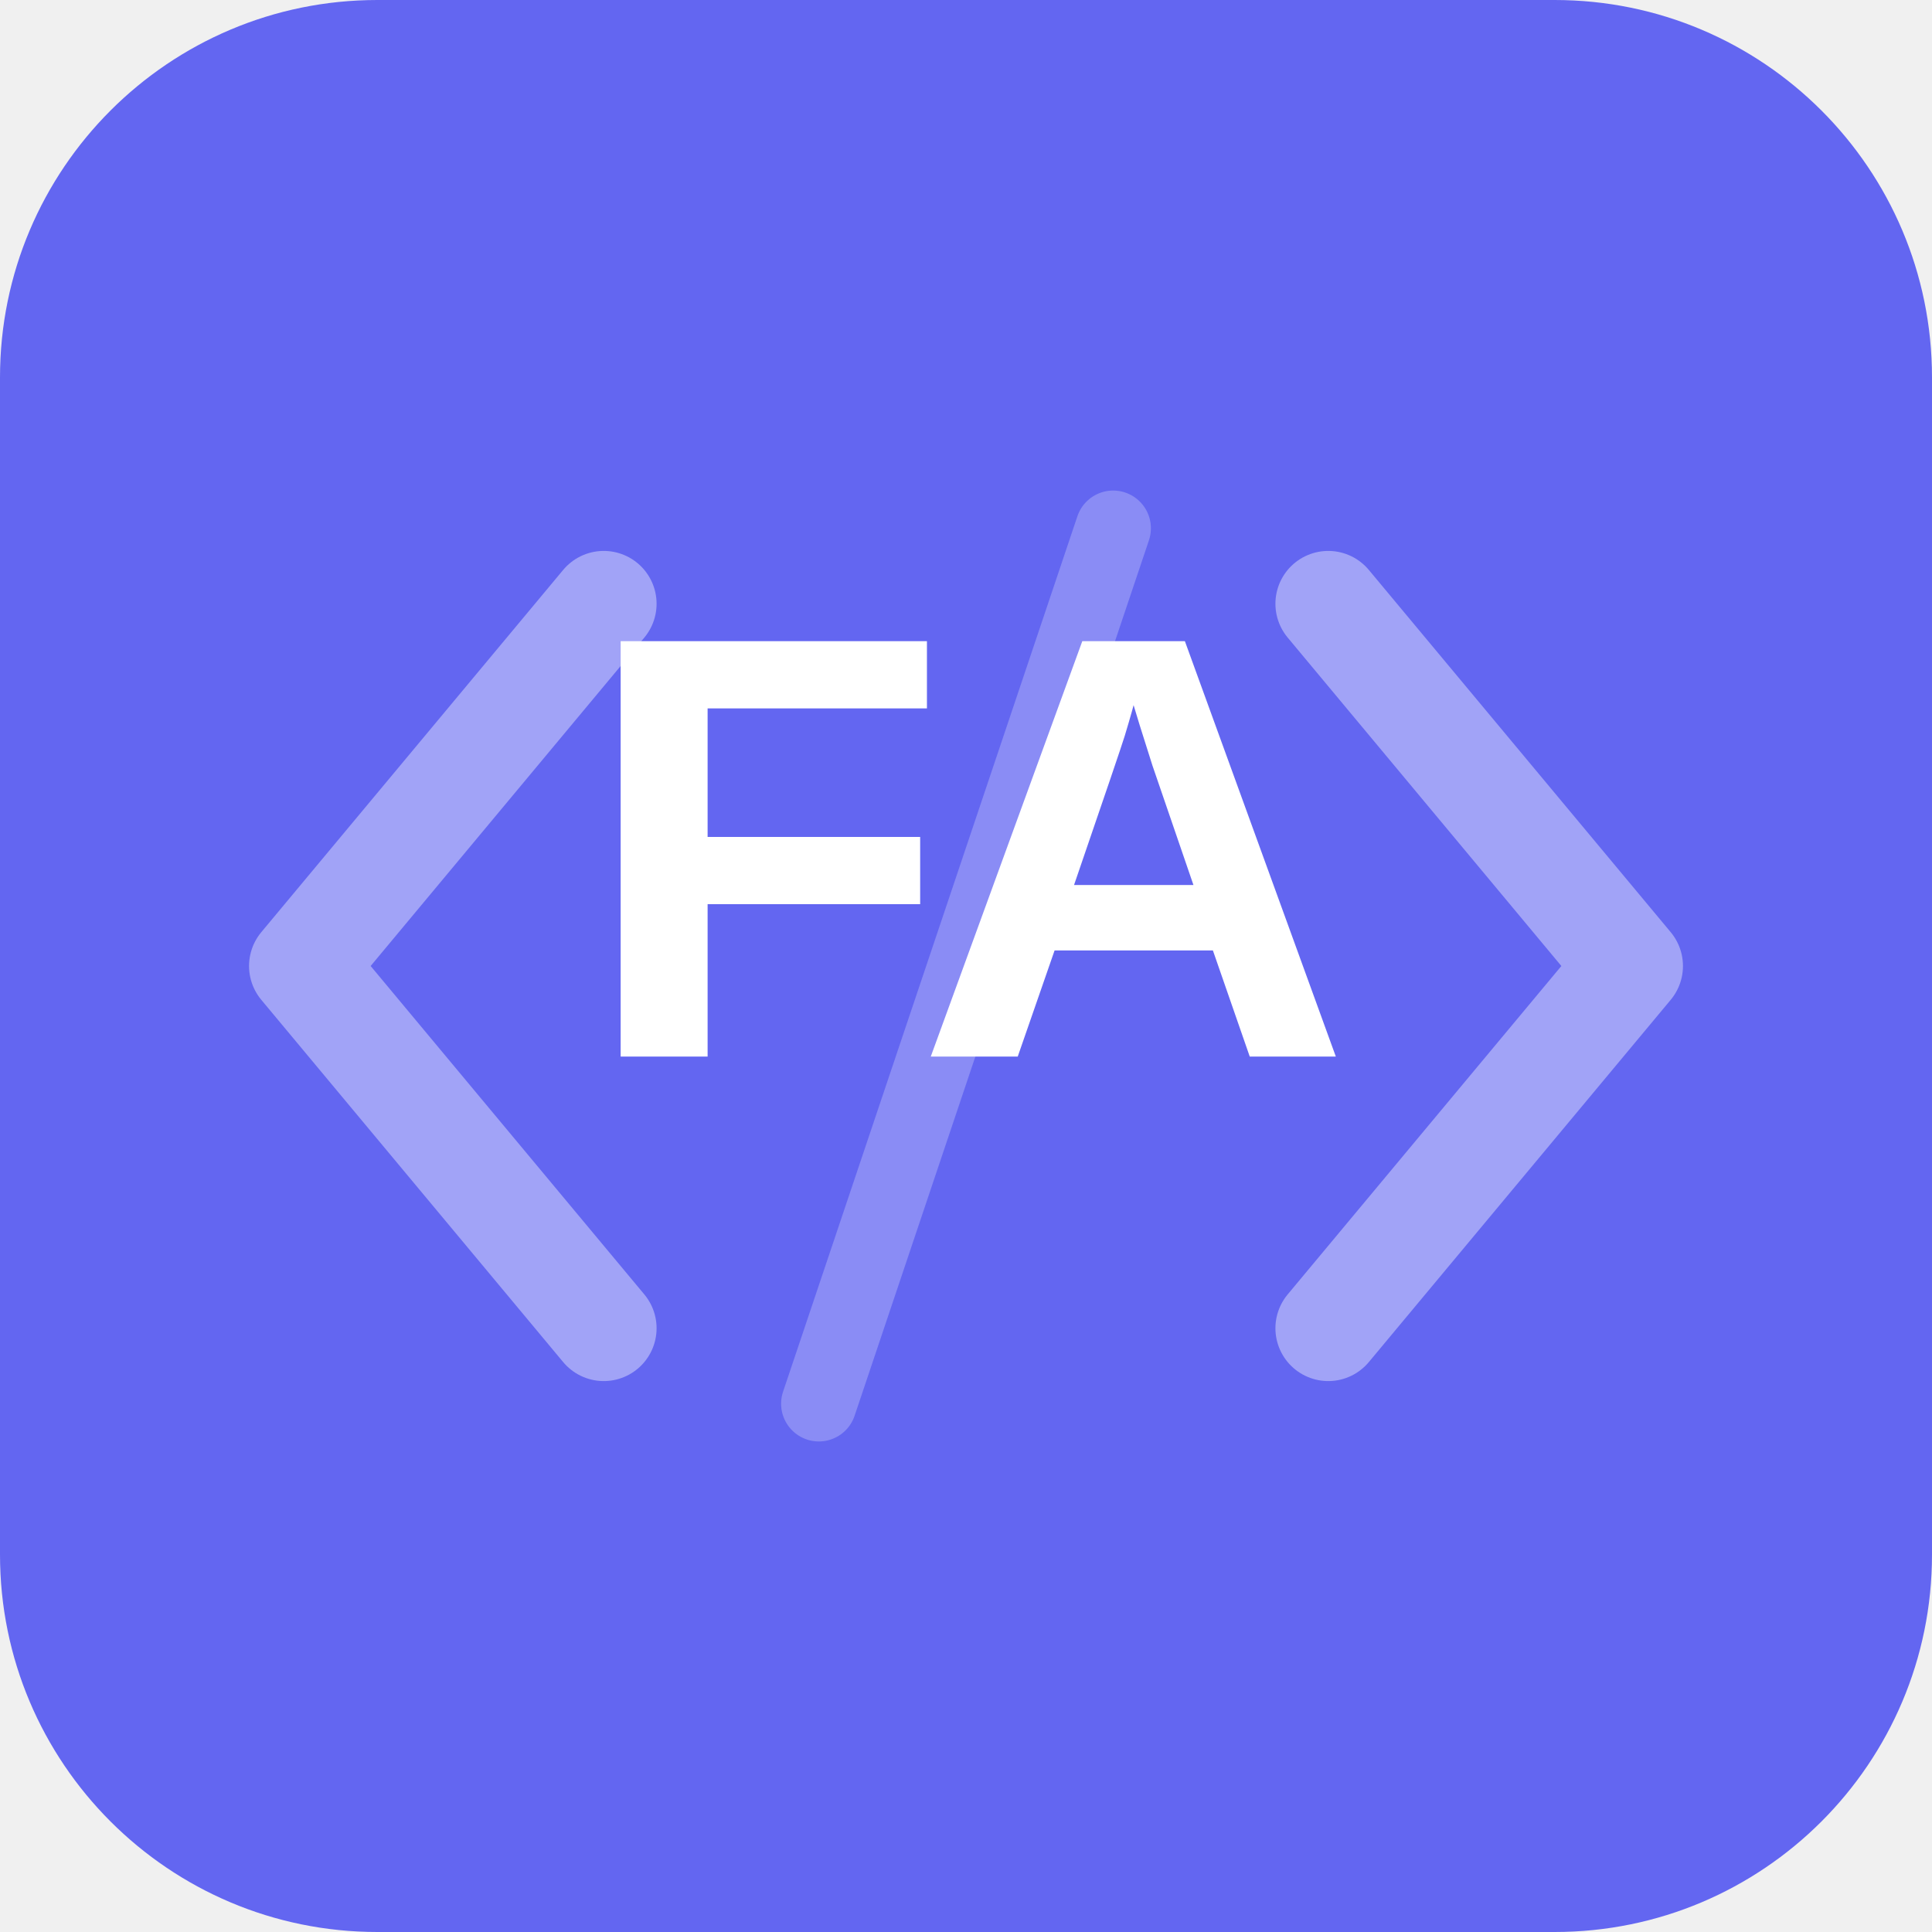
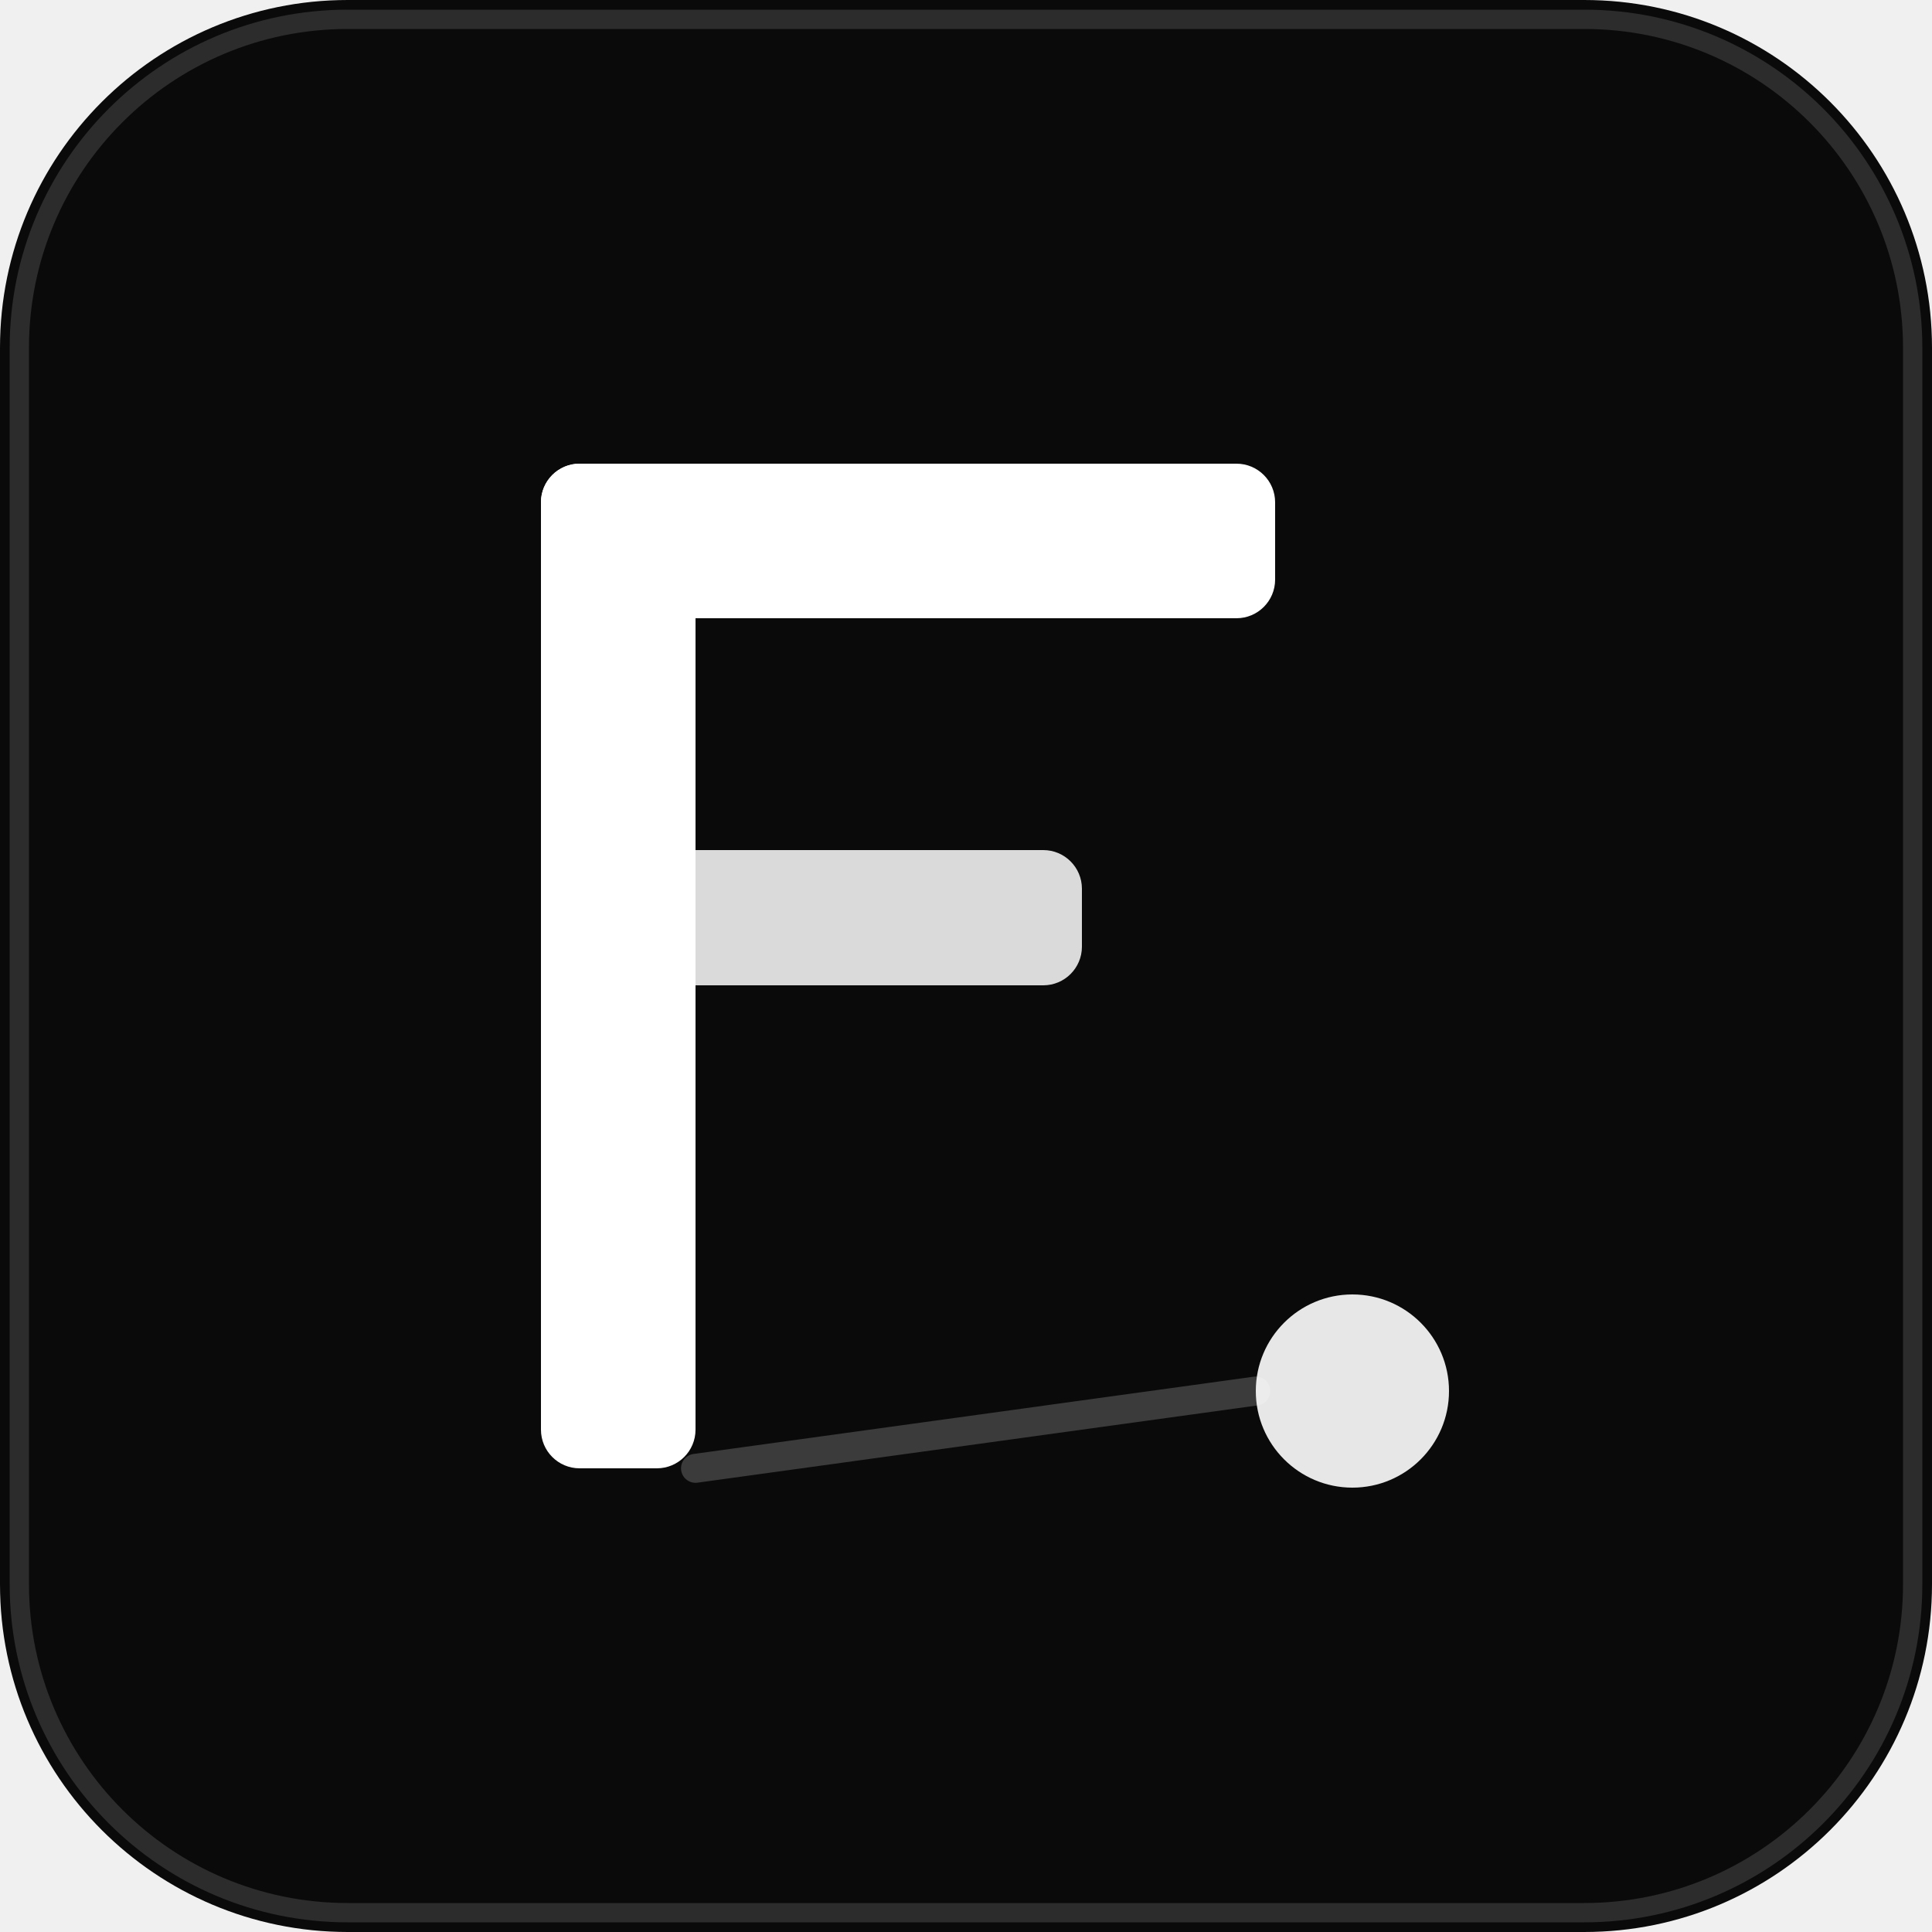
- <svg xmlns="http://www.w3.org/2000/svg" viewBox="0 0 512 512" fill="none">
-   <rect width="512" height="512" rx="100" fill="url(#grad1)" />
-   <path d="M160 160L80 256L160 352" stroke="white" stroke-width="28" stroke-linecap="round" stroke-linejoin="round" opacity="0.4" />
-   <path d="M352 160L432 256L352 352" stroke="white" stroke-width="28" stroke-linecap="round" stroke-linejoin="round" opacity="0.4" />
-   <line x1="295" y1="140" x2="217" y2="372" stroke="white" stroke-width="20" stroke-linecap="round" opacity="0.25" />
-   <text x="256" y="280" text-anchor="middle" font-family="Arial, sans-serif" font-weight="bold" font-size="160" fill="white">FA</text>
-   <defs>
-     <linearGradient id="grad1" x1="0" y1="0" x2="512" y2="512">
-       <stop offset="0%" stop-color="#6366f1" />
-       <stop offset="100%" stop-color="#a855f7" />
-     </linearGradient>
-   </defs>
+ <svg xmlns="http://www.w3.org/2000/svg" viewBox="0 0 100 100" fill="none">
+   <rect width="100" height="100" rx="18" fill="#0a0a0a" />
+   <rect x="1" y="1" width="98" height="98" rx="17" fill="none" stroke="rgba(255,255,255,0.14)" stroke-width="1" />
+   <rect x="28" y="24" width="8" height="52" rx="2" fill="white" />
+   <rect x="28" y="24" width="38" height="8" rx="2" fill="white" />
+   <rect x="28" y="44" width="28" height="7" rx="2" fill="rgba(255,255,255,0.85)" />
+   <circle cx="70" cy="72" r="5" fill="white" opacity="0.9" />
+   <line x1="36" y1="76" x2="65" y2="72" stroke="rgba(255,255,255,0.2)" stroke-width="1.5" stroke-linecap="round" />
</svg>
